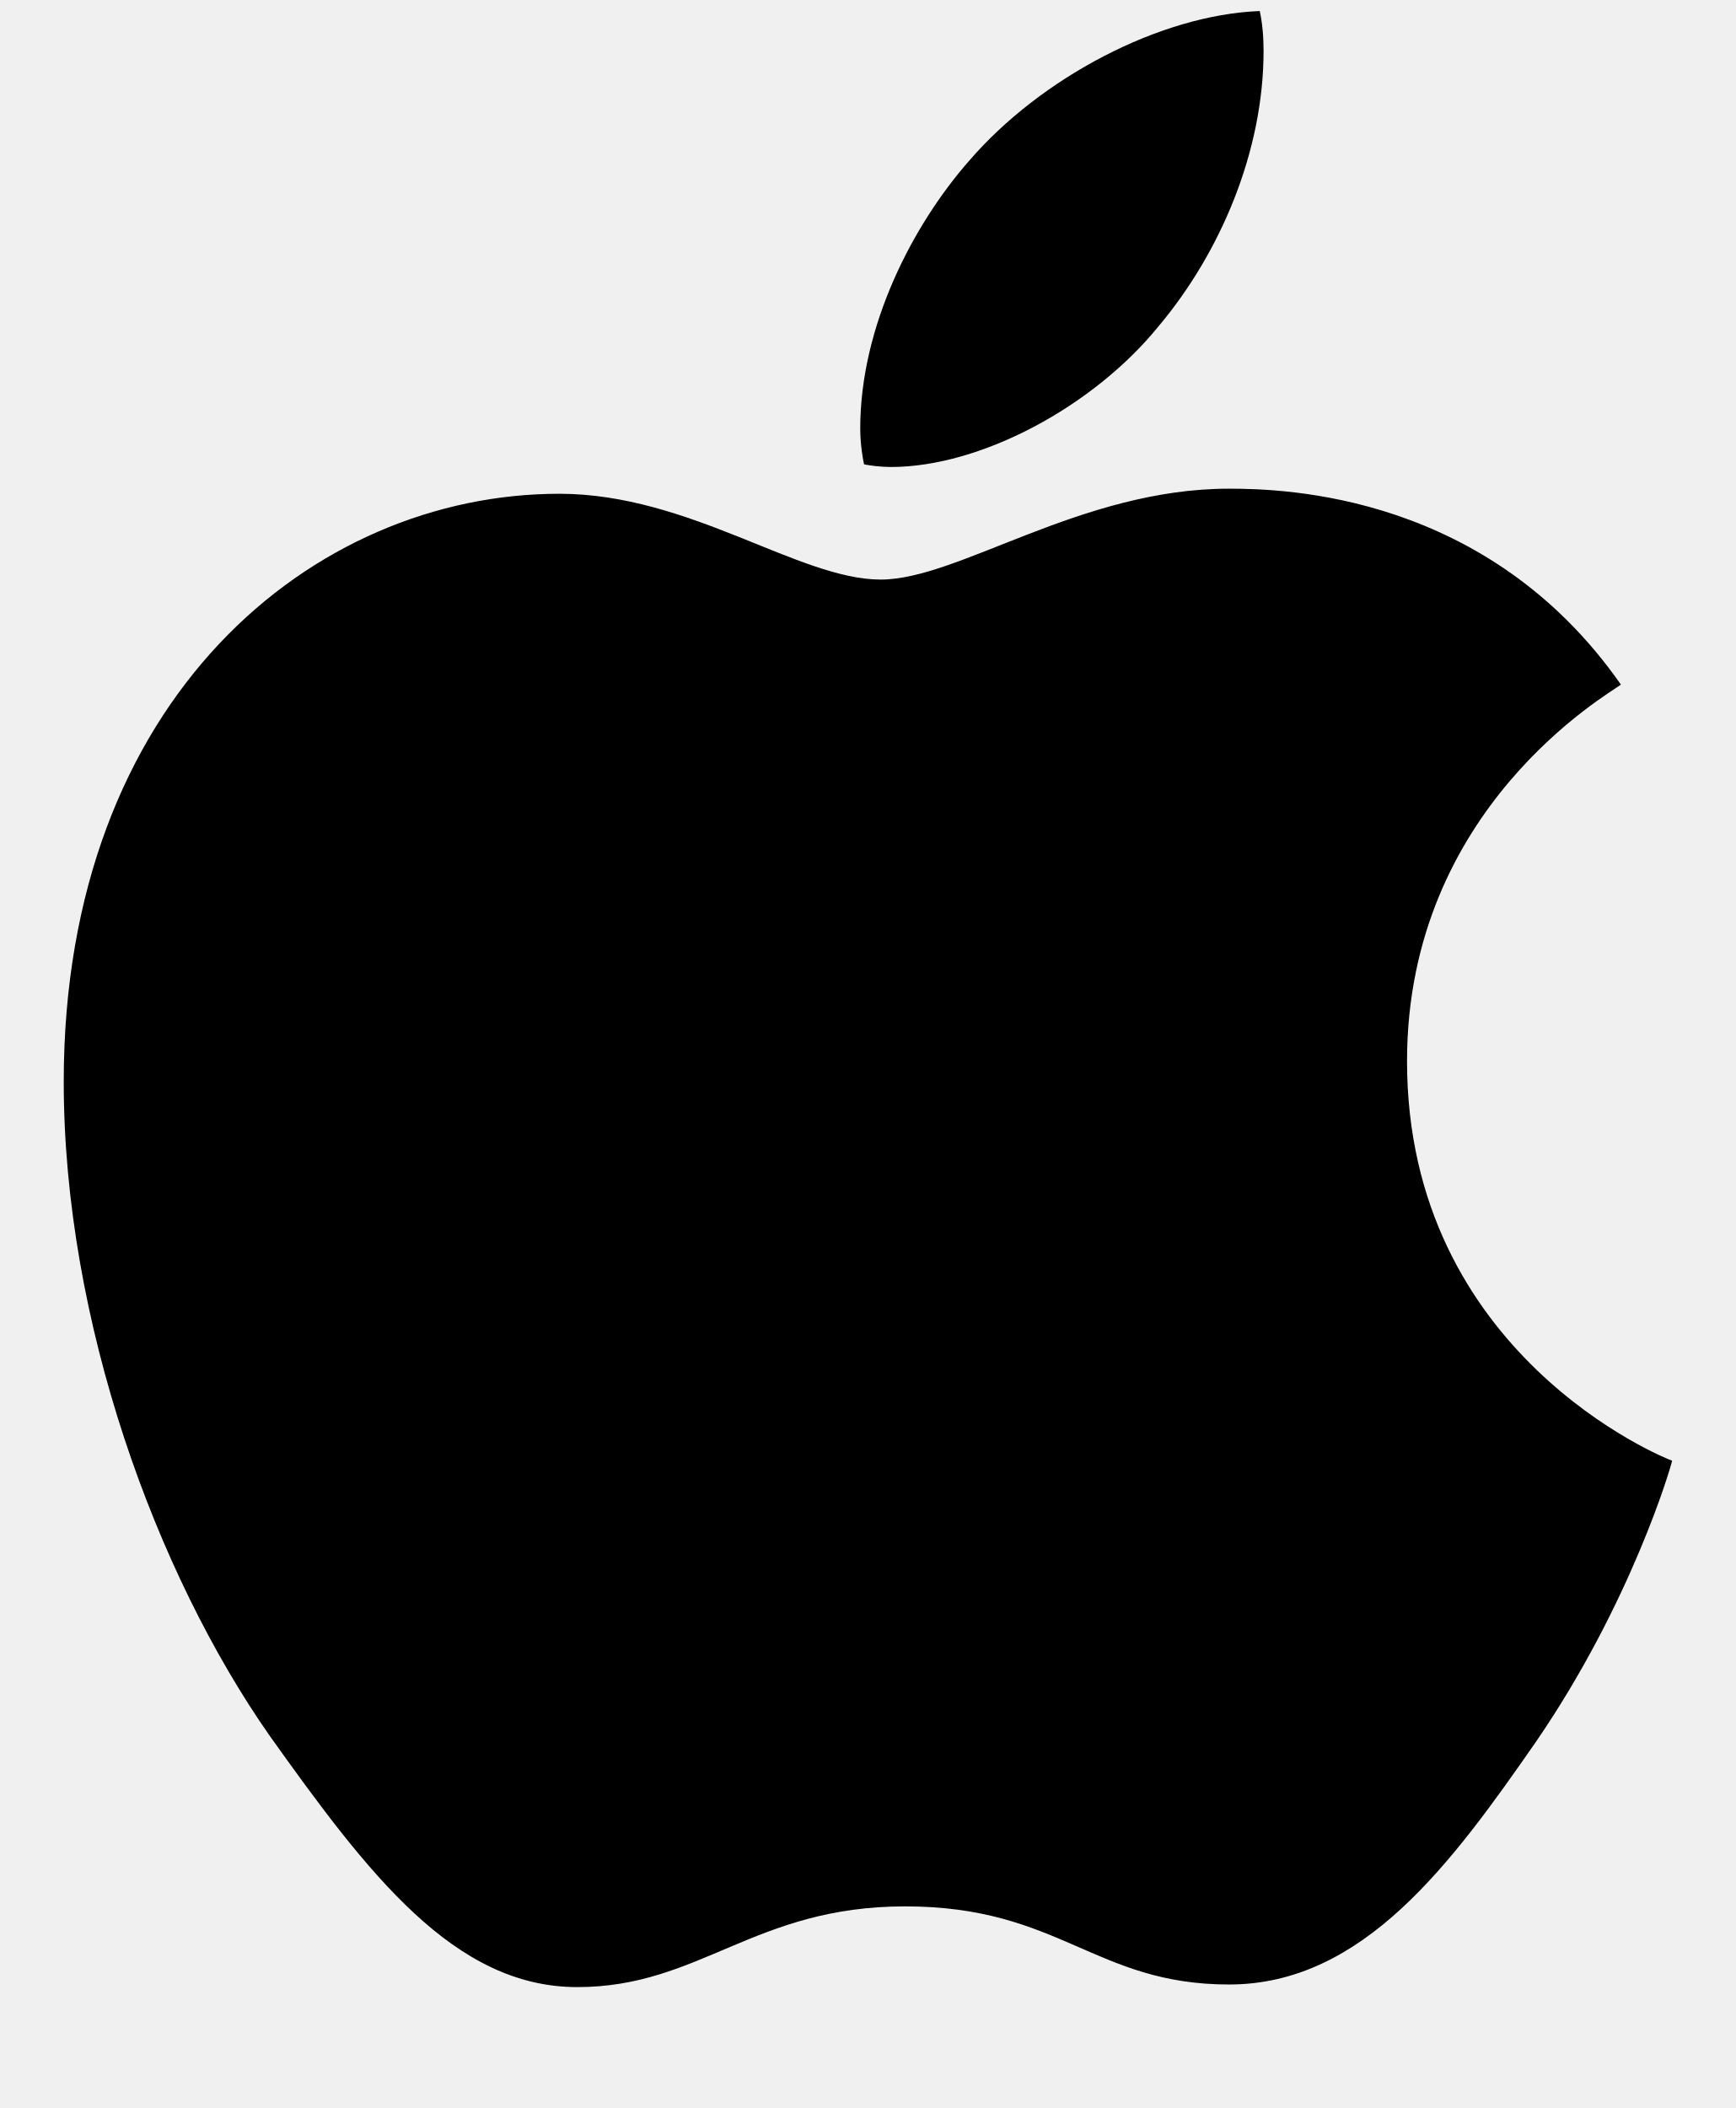
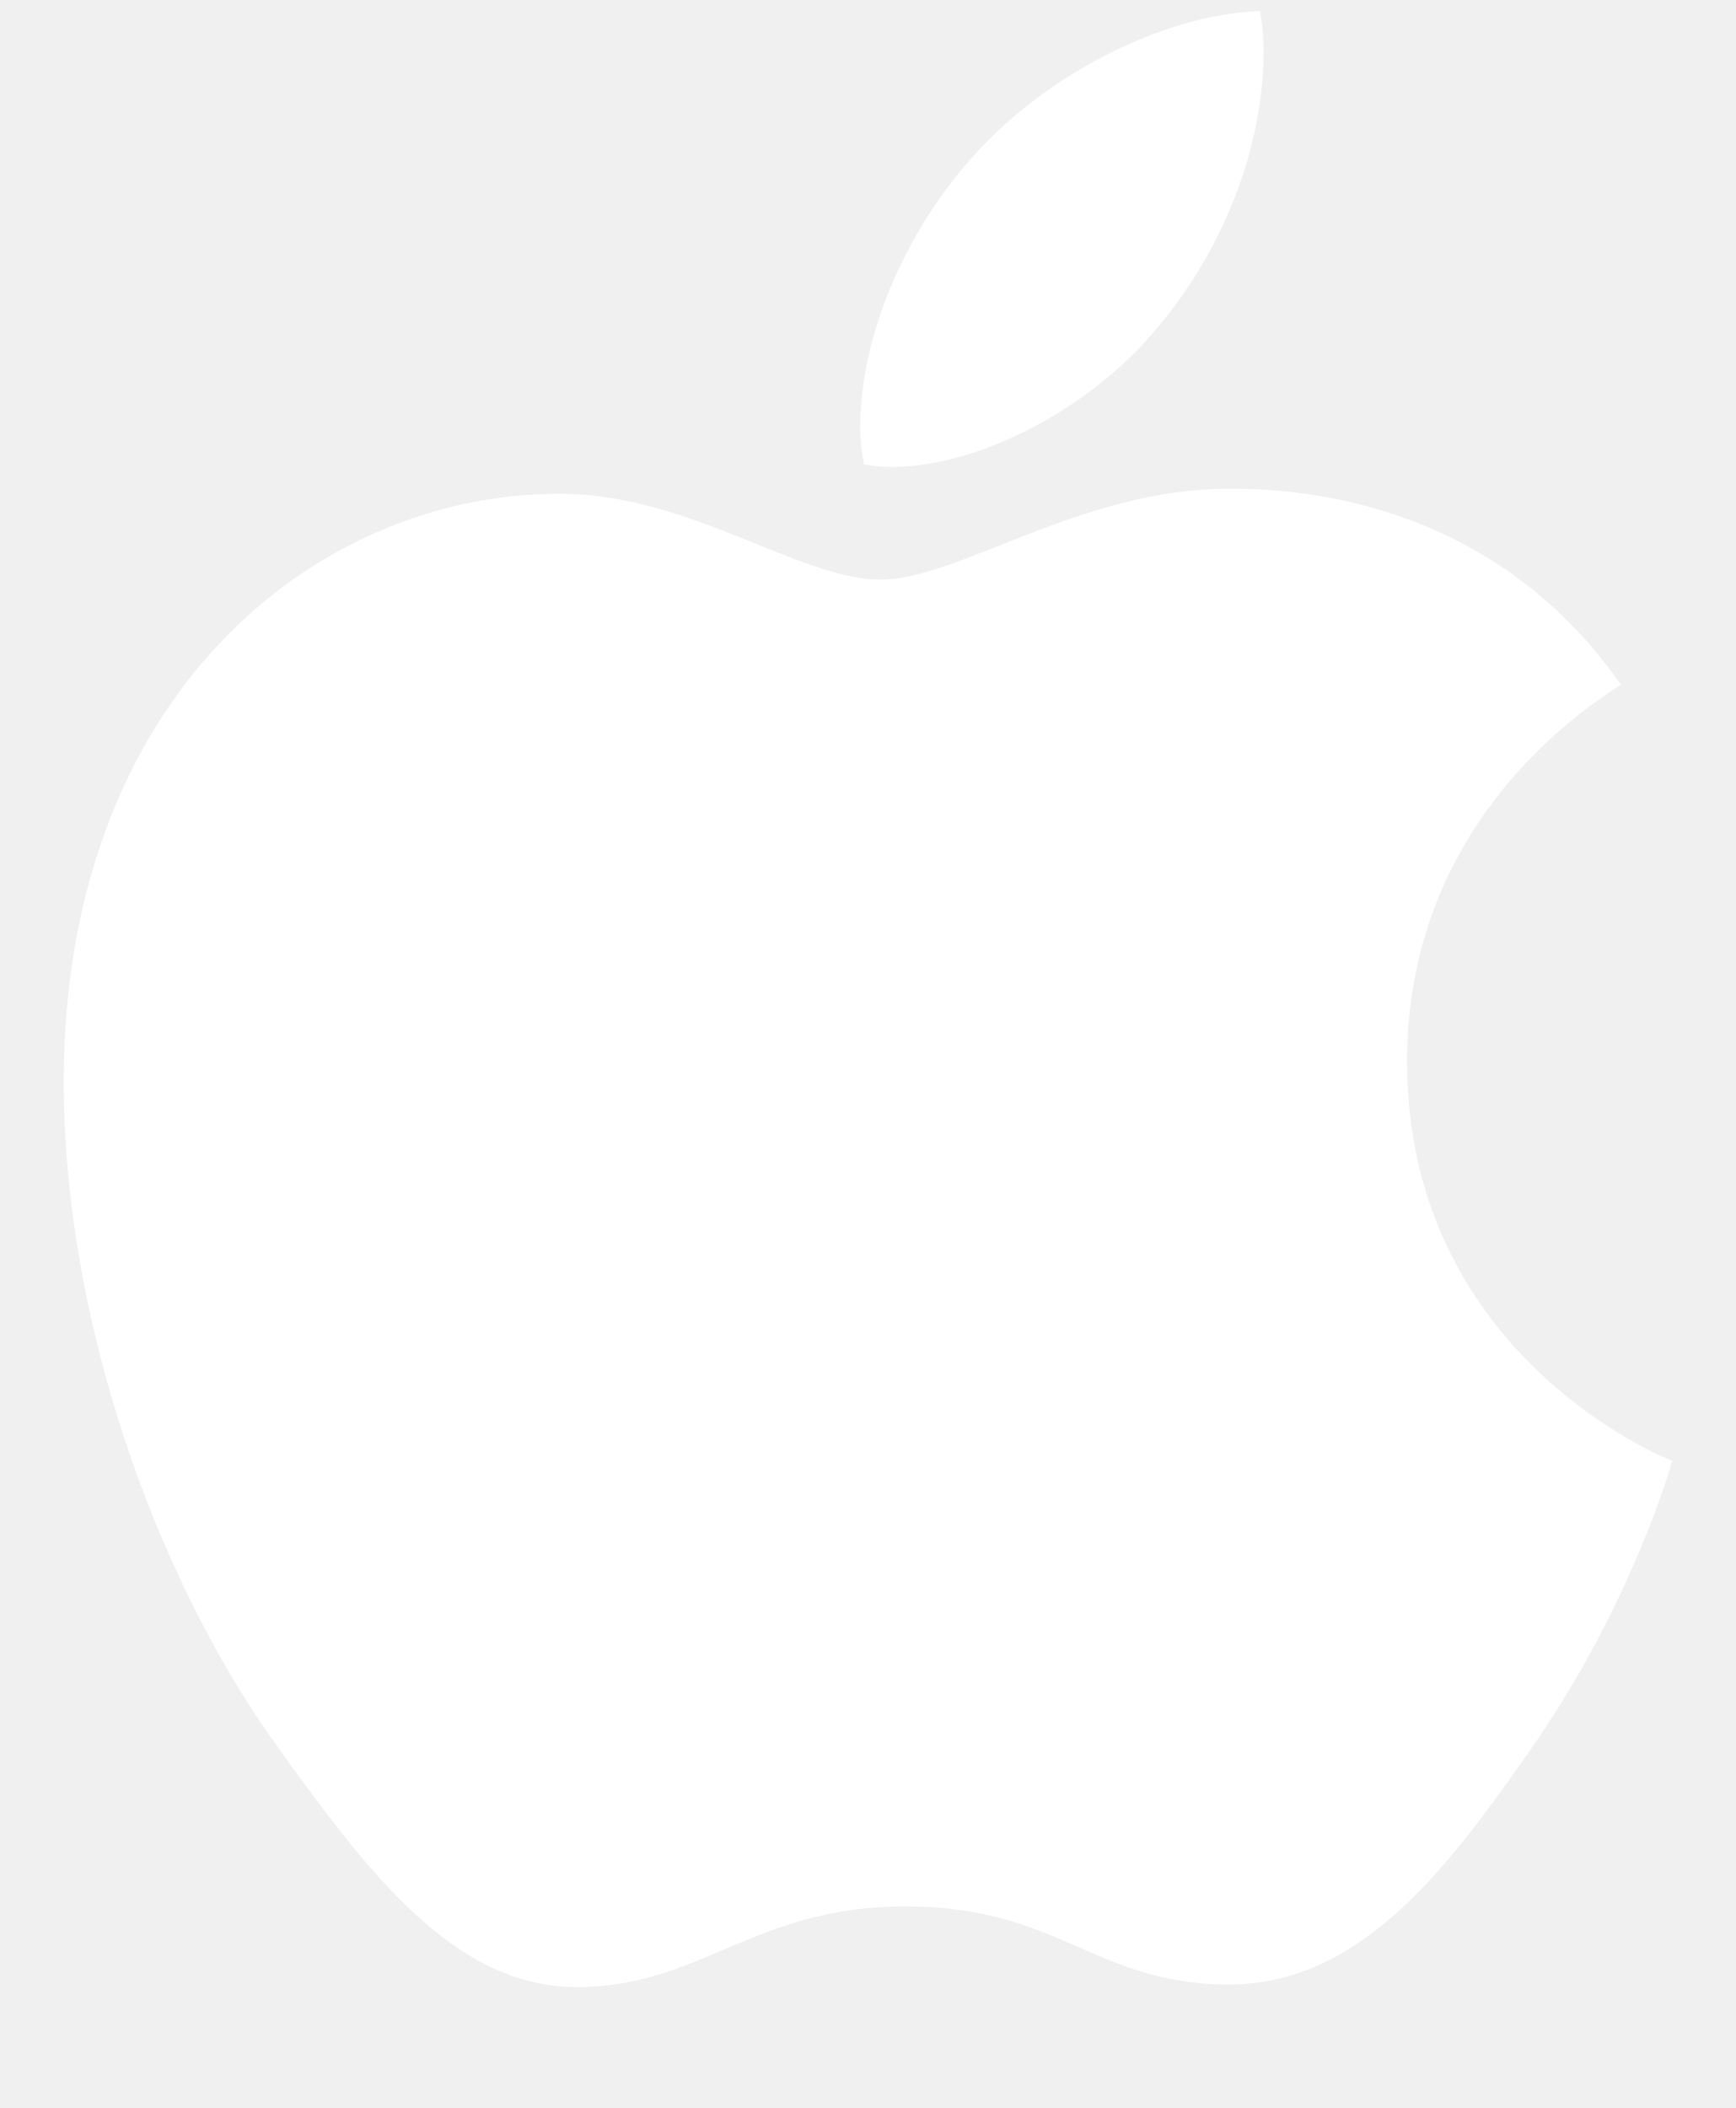
<svg xmlns="http://www.w3.org/2000/svg" width="14" height="17" viewBox="0 0 14 17" fill="none">
-   <path d="M13.073 5.521C12.98 5.594 11.348 6.513 11.348 8.558C11.348 10.923 13.424 11.759 13.486 11.78C13.476 11.832 13.155 12.927 12.391 14.042C11.71 15.023 10.997 16.004 9.913 16.004C8.828 16.004 8.549 15.374 7.3 15.374C6.081 15.374 5.647 16.025 4.656 16.025C3.664 16.025 2.972 15.116 2.177 14.001C1.258 12.689 0.514 10.654 0.514 8.723C0.514 5.625 2.528 3.982 4.511 3.982C5.564 3.982 6.442 4.674 7.103 4.674C7.733 4.674 8.714 3.941 9.912 3.941C10.367 3.941 11.999 3.983 13.073 5.521V5.521ZM9.345 2.63C9.84 2.041 10.191 1.225 10.191 0.409C10.191 0.296 10.181 0.182 10.16 0.089C9.355 0.12 8.394 0.626 7.816 1.297C7.362 1.814 6.938 2.63 6.938 3.456C6.938 3.58 6.959 3.704 6.969 3.745C7.021 3.755 7.103 3.766 7.186 3.766C7.909 3.766 8.818 3.28 9.345 2.63V2.63Z" fill="black" />
+   <path d="M13.073 5.521C12.98 5.594 11.348 6.513 11.348 8.558C11.348 10.923 13.424 11.759 13.486 11.78C13.476 11.832 13.155 12.927 12.391 14.042C11.71 15.023 10.997 16.004 9.913 16.004C8.828 16.004 8.549 15.374 7.3 15.374C6.081 15.374 5.647 16.025 4.656 16.025C3.664 16.025 2.972 15.116 2.177 14.001C1.258 12.689 0.514 10.654 0.514 8.723C0.514 5.625 2.528 3.982 4.511 3.982C5.564 3.982 6.442 4.674 7.103 4.674C7.733 4.674 8.714 3.941 9.912 3.941C10.367 3.941 11.999 3.983 13.073 5.521V5.521ZM9.345 2.63C9.84 2.041 10.191 1.225 10.191 0.409C10.191 0.296 10.181 0.182 10.16 0.089C9.355 0.12 8.394 0.626 7.816 1.297C7.362 1.814 6.938 2.63 6.938 3.456C6.938 3.58 6.959 3.704 6.969 3.745C7.021 3.755 7.103 3.766 7.186 3.766C7.909 3.766 8.818 3.28 9.345 2.63V2.63Z" fill="white" />
</svg>
